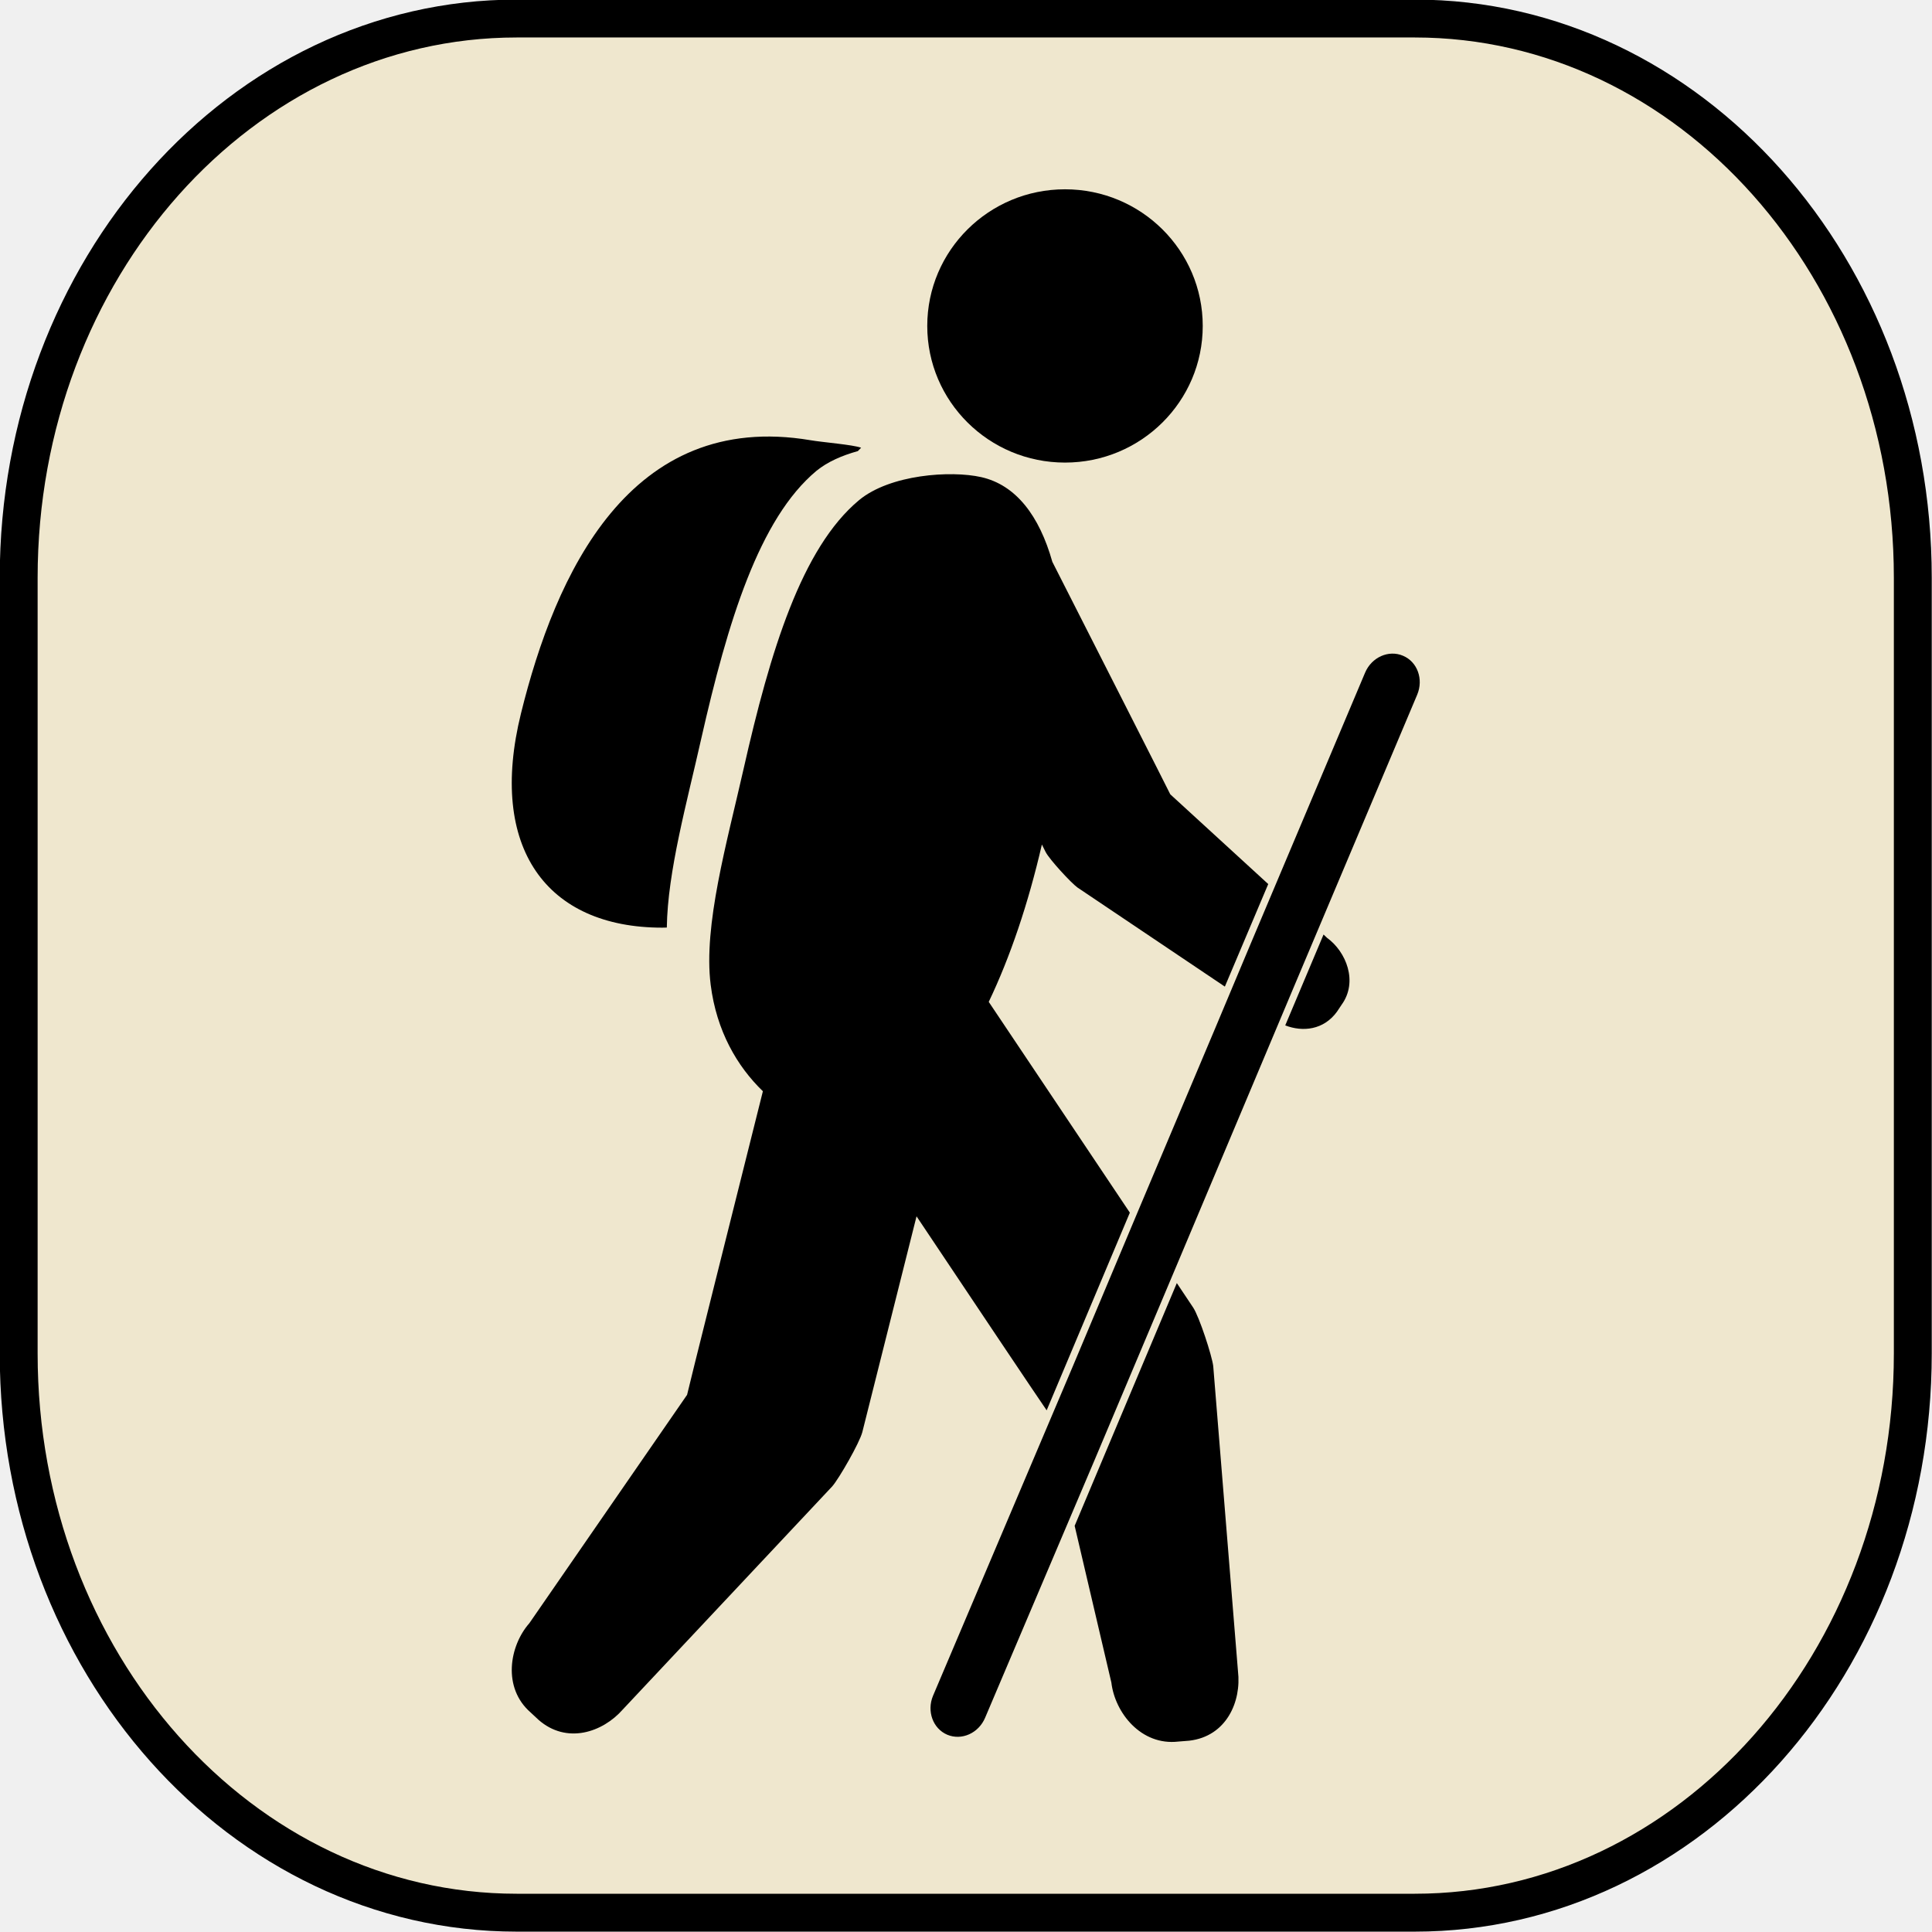
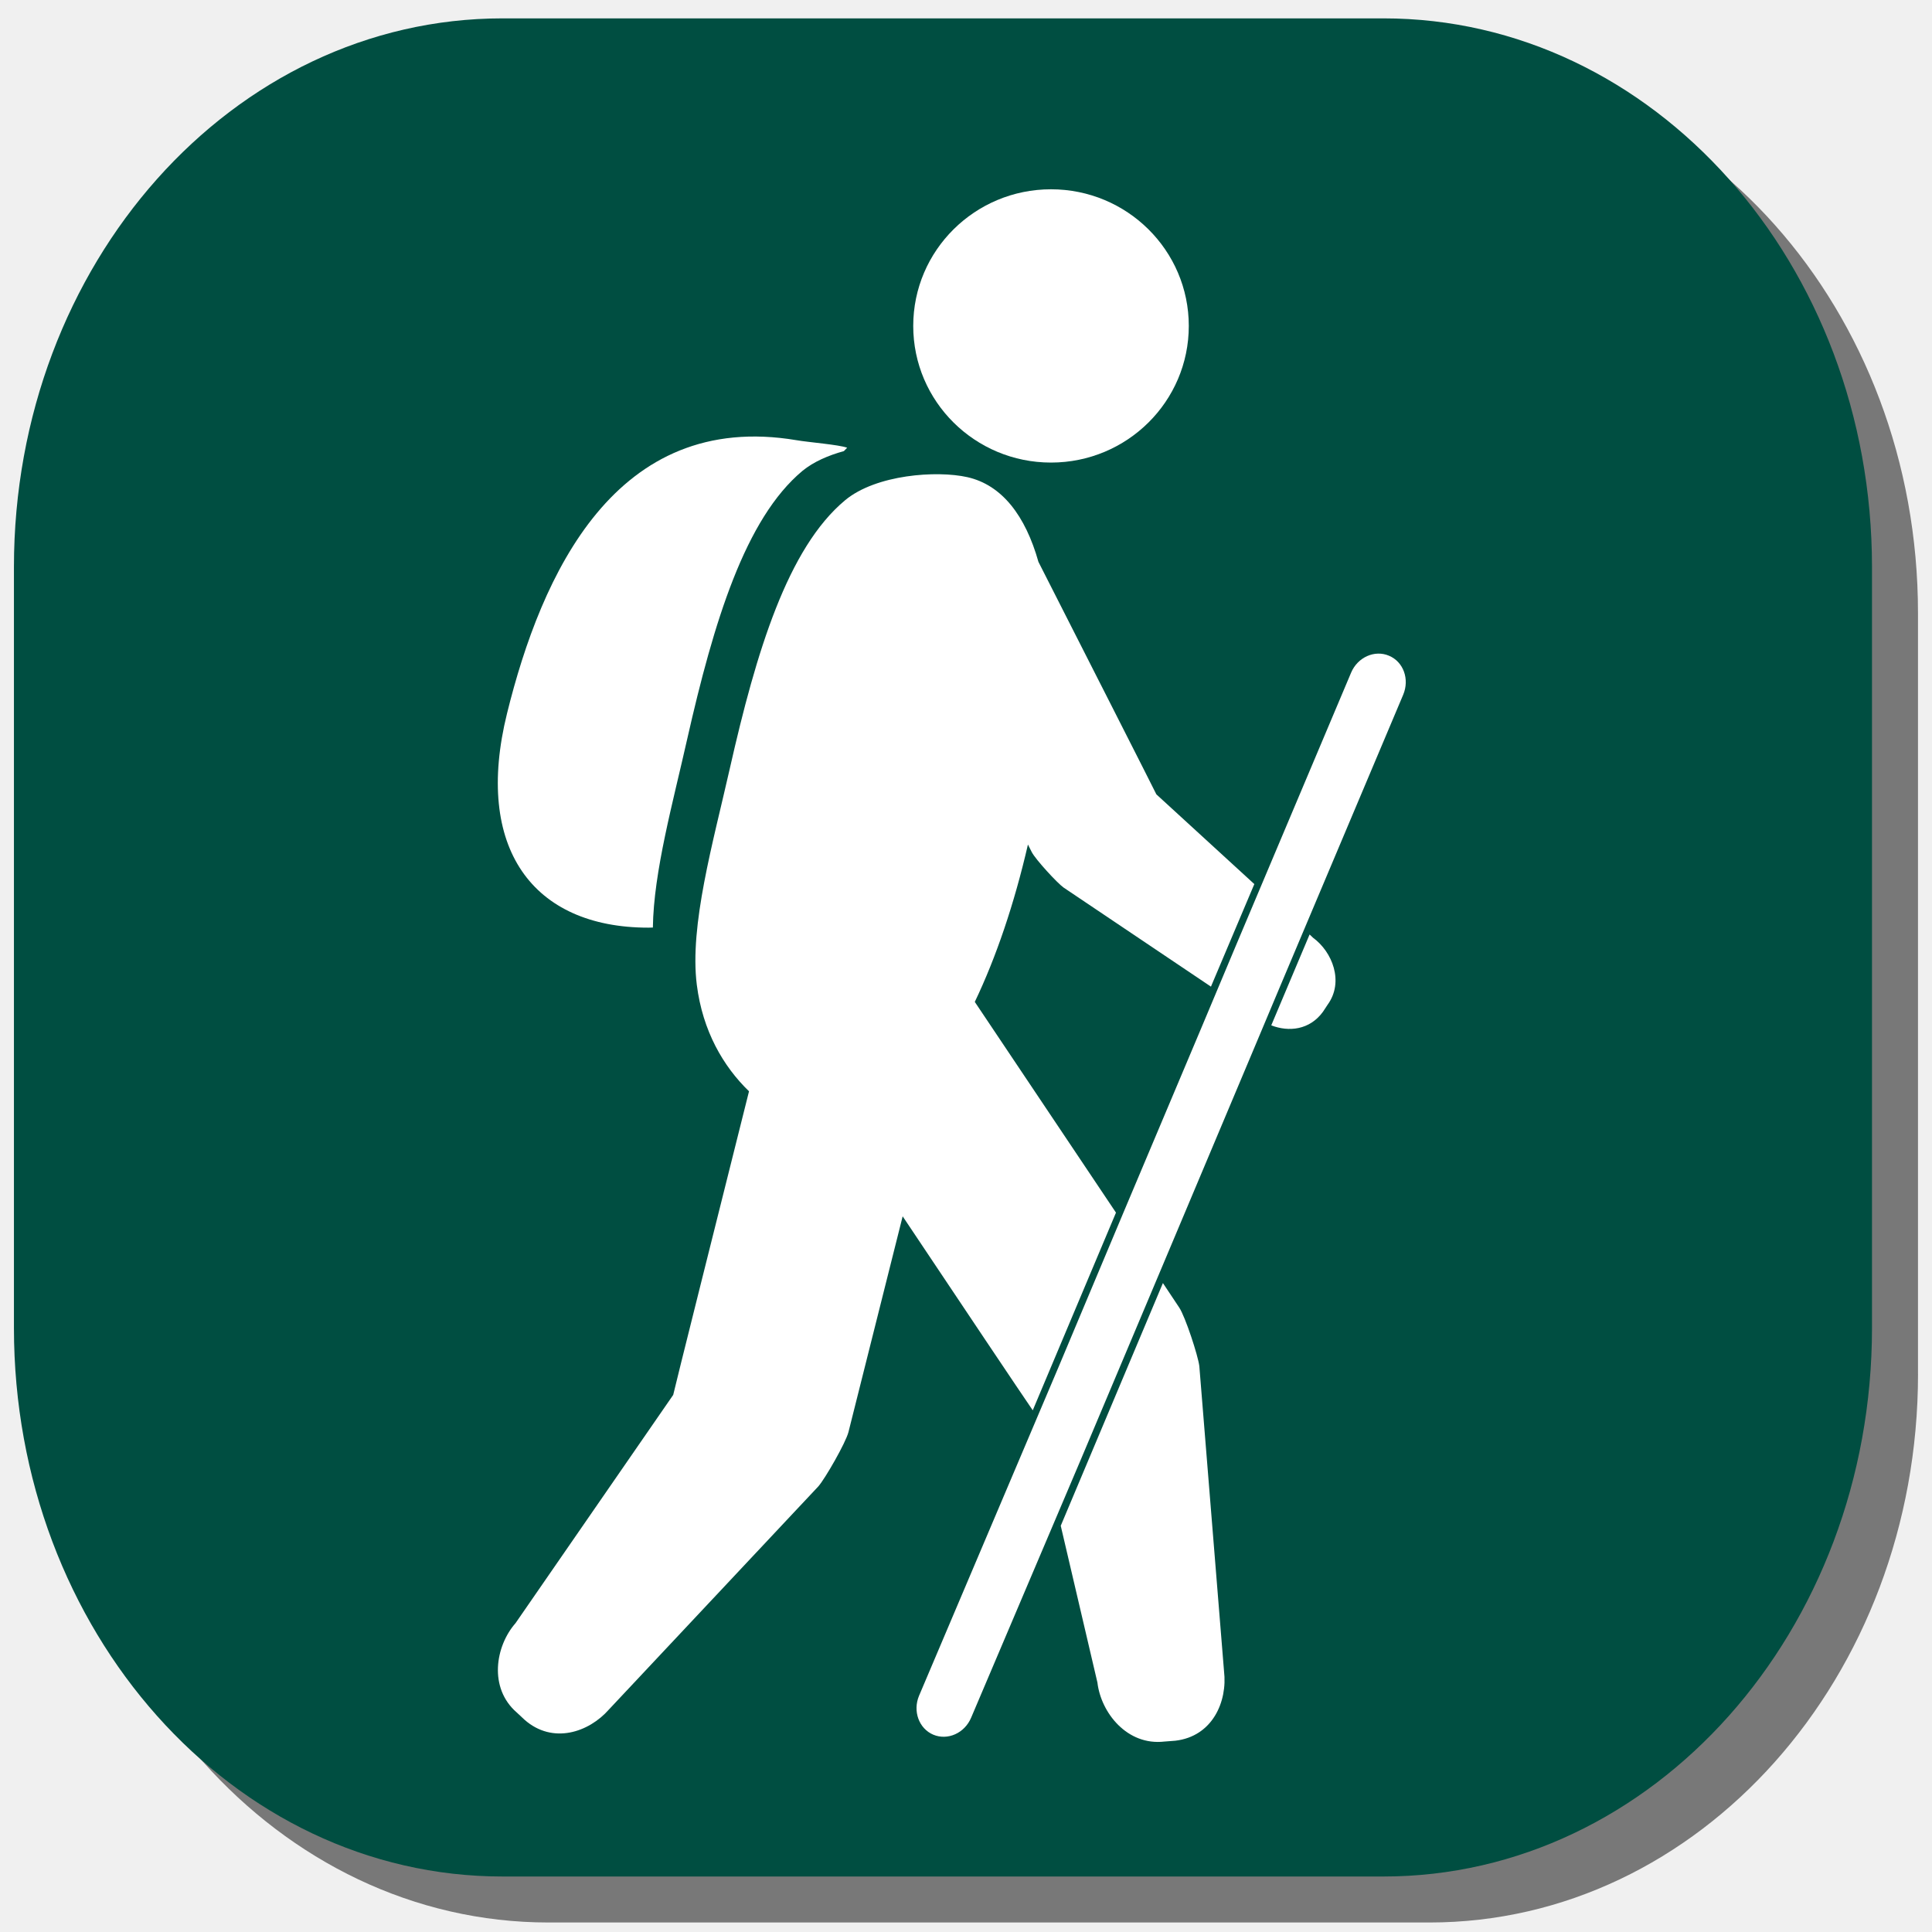
- <svg xmlns="http://www.w3.org/2000/svg" width="51" height="51" id="svg9780" version="1.1">
-   <defs id="defs9782" />
-   <g id="layer1" transform="translate(-677.5589,-564.3623)">
-     <g id="g7587" transform="translate(432.9651,82.64355)">
-       <g id="g7576">
-         <path stroke-miterlimit="10" d="m 295.087,517.447 c 0,8.153 -5.886,14.762 -13.147,14.762 l -23.706,0 c -7.261,0 -13.147,-6.608 -13.147,-14.762 l 0,-20.477 c 0,-8.153 5.886,-14.762 13.147,-14.762 l 23.706,0 c 7.261,0 13.147,6.608 13.147,14.762 l 0,20.477 z" id="path6447" style="fill:#efe7ce;stroke:#000000;stroke-miterlimit:10" />
-         <g id="g6474" transform="translate(107.0541,424.1877)">
-           <ellipse d="m 169.289,66.135 c 0,1.992 -1.628,3.607 -3.636,3.607 -2.008,0 -3.636,-1.615 -3.636,-3.607 0,-1.992 1.628,-3.607 3.636,-3.607 2.008,0 3.636,1.615 3.636,3.607 z" cx="165.653" cy="66.135" rx="3.636" ry="3.607" id="ellipse6476" />
-           <path d="m 172.832,84.238 0.122,-0.183 c 0.443,-0.61 0.119,-1.403 -0.382,-1.766 l -0.094,-0.089 -1.011,2.399 c 0.461,0.178 1.013,0.123 1.365,-0.361 z" id="path6478" />
-           <path d="m 163.64,83.978 c 0.563,-1.176 1.043,-2.592 1.403,-4.154 l 0.101,0.202 c 0.104,0.198 0.669,0.811 0.838,0.933 l 3.891,2.616 1.145,-2.707 -2.586,-2.369 c -0.01,-0.03 -2.098,-4.139 -3.113,-6.137 -0.342,-1.214 -0.96,-2.029 -1.877,-2.236 -0.805,-0.181 -2.409,-0.071 -3.227,0.609 -1.515,1.262 -2.345,3.992 -3.044,7.083 -0.441,1.95 -1.069,4.146 -0.871,5.709 0.154,1.221 0.699,2.155 1.378,2.81 -0.75,2.996 -1.999,7.976 -2.001,8.014 l -4.162,6.026 c -0.534,0.607 -0.714,1.71 0.031,2.358 l 0.208,0.194 c 0.742,0.653 1.694,0.335 2.227,-0.273 l 5.529,-5.89 c 0.18,-0.207 0.719,-1.146 0.793,-1.431 l 1.431,-5.696 c 1.489,2.229 3.171,4.739 3.435,5.121 l 2.196,-5.218 -3.725,-5.564 z" id="path6480" />
-           <path d="m 166.877,101.946 c 0.094,0.798 0.785,1.672 1.768,1.558 l 0.287,-0.023 c 0.982,-0.113 1.383,-1.033 1.287,-1.836 l -0.653,-8.053 c -0.033,-0.273 -0.368,-1.302 -0.53,-1.545 l -0.431,-0.646 -2.697,6.408 0.969,4.137 z" id="path6482" />
-           <path d="m 174.575,74.841 c -0.38,-0.162 -0.828,0.04 -1,0.446 l -3.047,7.219 -0.91,2.168 -2.014,4.774 -1.755,4.175 -3.68,8.673 c -0.17,0.407 -0.002,0.868 0.377,1.028 0.38,0.159 0.826,-0.041 0.998,-0.448 l 2.895,-6.816 2.161,-5.124 2.29,-5.441 0.808,-1.92 3.252,-7.705 c 0.172,-0.411 0.005,-0.87 -0.375,-1.029 z" id="path6484" />
-           <g id="g6486">
-             <path d="m 158.937,69.152 c -4.785,-0.806 -6.74,3.546 -7.645,7.213 -0.876,3.547 0.674,5.654 3.731,5.654 0.038,0 0.079,0 0.119,-0.003 0.02,-1.474 0.534,-3.315 0.907,-4.978 0.699,-3.087 1.53,-5.818 3.044,-7.079 0.292,-0.238 0.676,-0.405 1.092,-0.52 0.028,-0.027 0.056,-0.058 0.086,-0.089 -0.218,-0.081 -1.033,-0.145 -1.334,-0.198 z" id="path6488" />
-           </g>
-         </g>
-       </g>
+ <svg xmlns="http://www.w3.org/2000/svg" version="1.1" id="svg9780" x="0px" y="0px" width="51px" height="51px" viewBox="0 0 51 51" enable-background="new 0 0 51 51" xml:space="preserve">
+   <path id="path6562_1_" opacity="0.5" d="M50.631,36.269c0,7.997-5.775,14.48-12.896,14.48H14.479  c-7.123,0-12.896-6.482-12.896-14.48V16.18c0-7.999,5.773-14.482,12.896-14.482h23.255c7.121,0,12.896,6.482,12.896,14.482V36.269z" />
+   <path id="path6562" fill="#004E41" d="M49.416,35.055c0,7.997-5.775,14.48-12.896,14.48H13.265  c-7.124,0-12.897-6.482-12.897-14.48V14.967c0-7.999,5.773-14.482,12.897-14.482H36.52c7.121,0,12.896,6.482,12.896,14.482V35.055z" />
+   <g id="g6474" transform="translate(107.0541,424.1877)">
+     <ellipse id="ellipse6476" fill="#FFFFFF" cx="-79.31" cy="-415.584" rx="3.637" ry="3.607">
+ 	</ellipse>
+     <path id="path6478" fill="#FFFFFF" d="M-72.13-397.481l0.121-0.184   c0.443-0.609,0.119-1.402-0.381-1.766l-0.094-0.089l-1.012,2.399C-73.035-396.942-72.482-396.996-72.13-397.481L-72.13-397.481z" />
+     <path id="path6480" fill="#FFFFFF" d="M-81.322-397.74c0.563-1.176,1.043-2.592,1.403-4.154   l0.102,0.202c0.104,0.198,0.668,0.811,0.838,0.933l3.891,2.616l1.145-2.707l-2.586-2.369c-0.01-0.03-2.098-4.139-3.113-6.137   c-0.342-1.214-0.959-2.029-1.876-2.236c-0.805-0.181-2.409-0.071-3.227,0.609c-1.515,1.262-2.345,3.992-3.044,7.083   c-0.441,1.95-1.069,4.146-0.871,5.709c0.154,1.221,0.699,2.154,1.378,2.811c-0.75,2.995-1.999,7.976-2.001,8.014l-4.162,6.025   c-0.534,0.607-0.714,1.711,0.031,2.358l0.208,0.194c0.742,0.652,1.694,0.334,2.227-0.273l5.529-5.891   c0.18-0.207,0.719-1.146,0.793-1.431l1.431-5.696c1.489,2.229,3.17,4.74,3.434,5.121l2.197-5.218L-81.322-397.74L-81.322-397.74z" />
+     <path id="path6482" fill="#FFFFFF" d="M-78.085-379.773c0.094,0.798,0.785,1.672,1.768,1.558   l0.287-0.022c0.982-0.113,1.383-1.033,1.287-1.836l-0.652-8.054c-0.033-0.272-0.369-1.302-0.531-1.545l-0.43-0.646l-2.697,6.407   L-78.085-379.773z" />
+     <path id="path6484" fill="#FFFFFF" d="M-70.388-406.878c-0.379-0.162-0.828,0.04-1,0.446   l-3.047,7.219l-0.91,2.167l-2.014,4.774l-1.754,4.175l-3.681,8.674c-0.17,0.406-0.002,0.867,0.377,1.027   c0.38,0.159,0.826-0.041,0.998-0.448l2.896-6.815l2.16-5.124l2.291-5.441l0.807-1.92l3.252-7.705   C-69.841-406.26-70.007-406.719-70.388-406.878z" />
+     <g id="g6486">
+       <path id="path6488" fill="#FFFFFF" d="M-86.025-412.567c-4.785-0.806-6.74,3.546-7.645,7.213    c-0.876,3.547,0.674,5.654,3.731,5.654c0.038,0,0.079,0,0.119-0.003c0.02-1.474,0.534-3.315,0.907-4.978    c0.699-3.087,1.53-5.818,3.044-7.079c0.292-0.238,0.676-0.405,1.092-0.52c0.028-0.027,0.056-0.058,0.086-0.089    C-84.91-412.45-85.724-412.514-86.025-412.567z" />
    </g>
  </g>
</svg>
